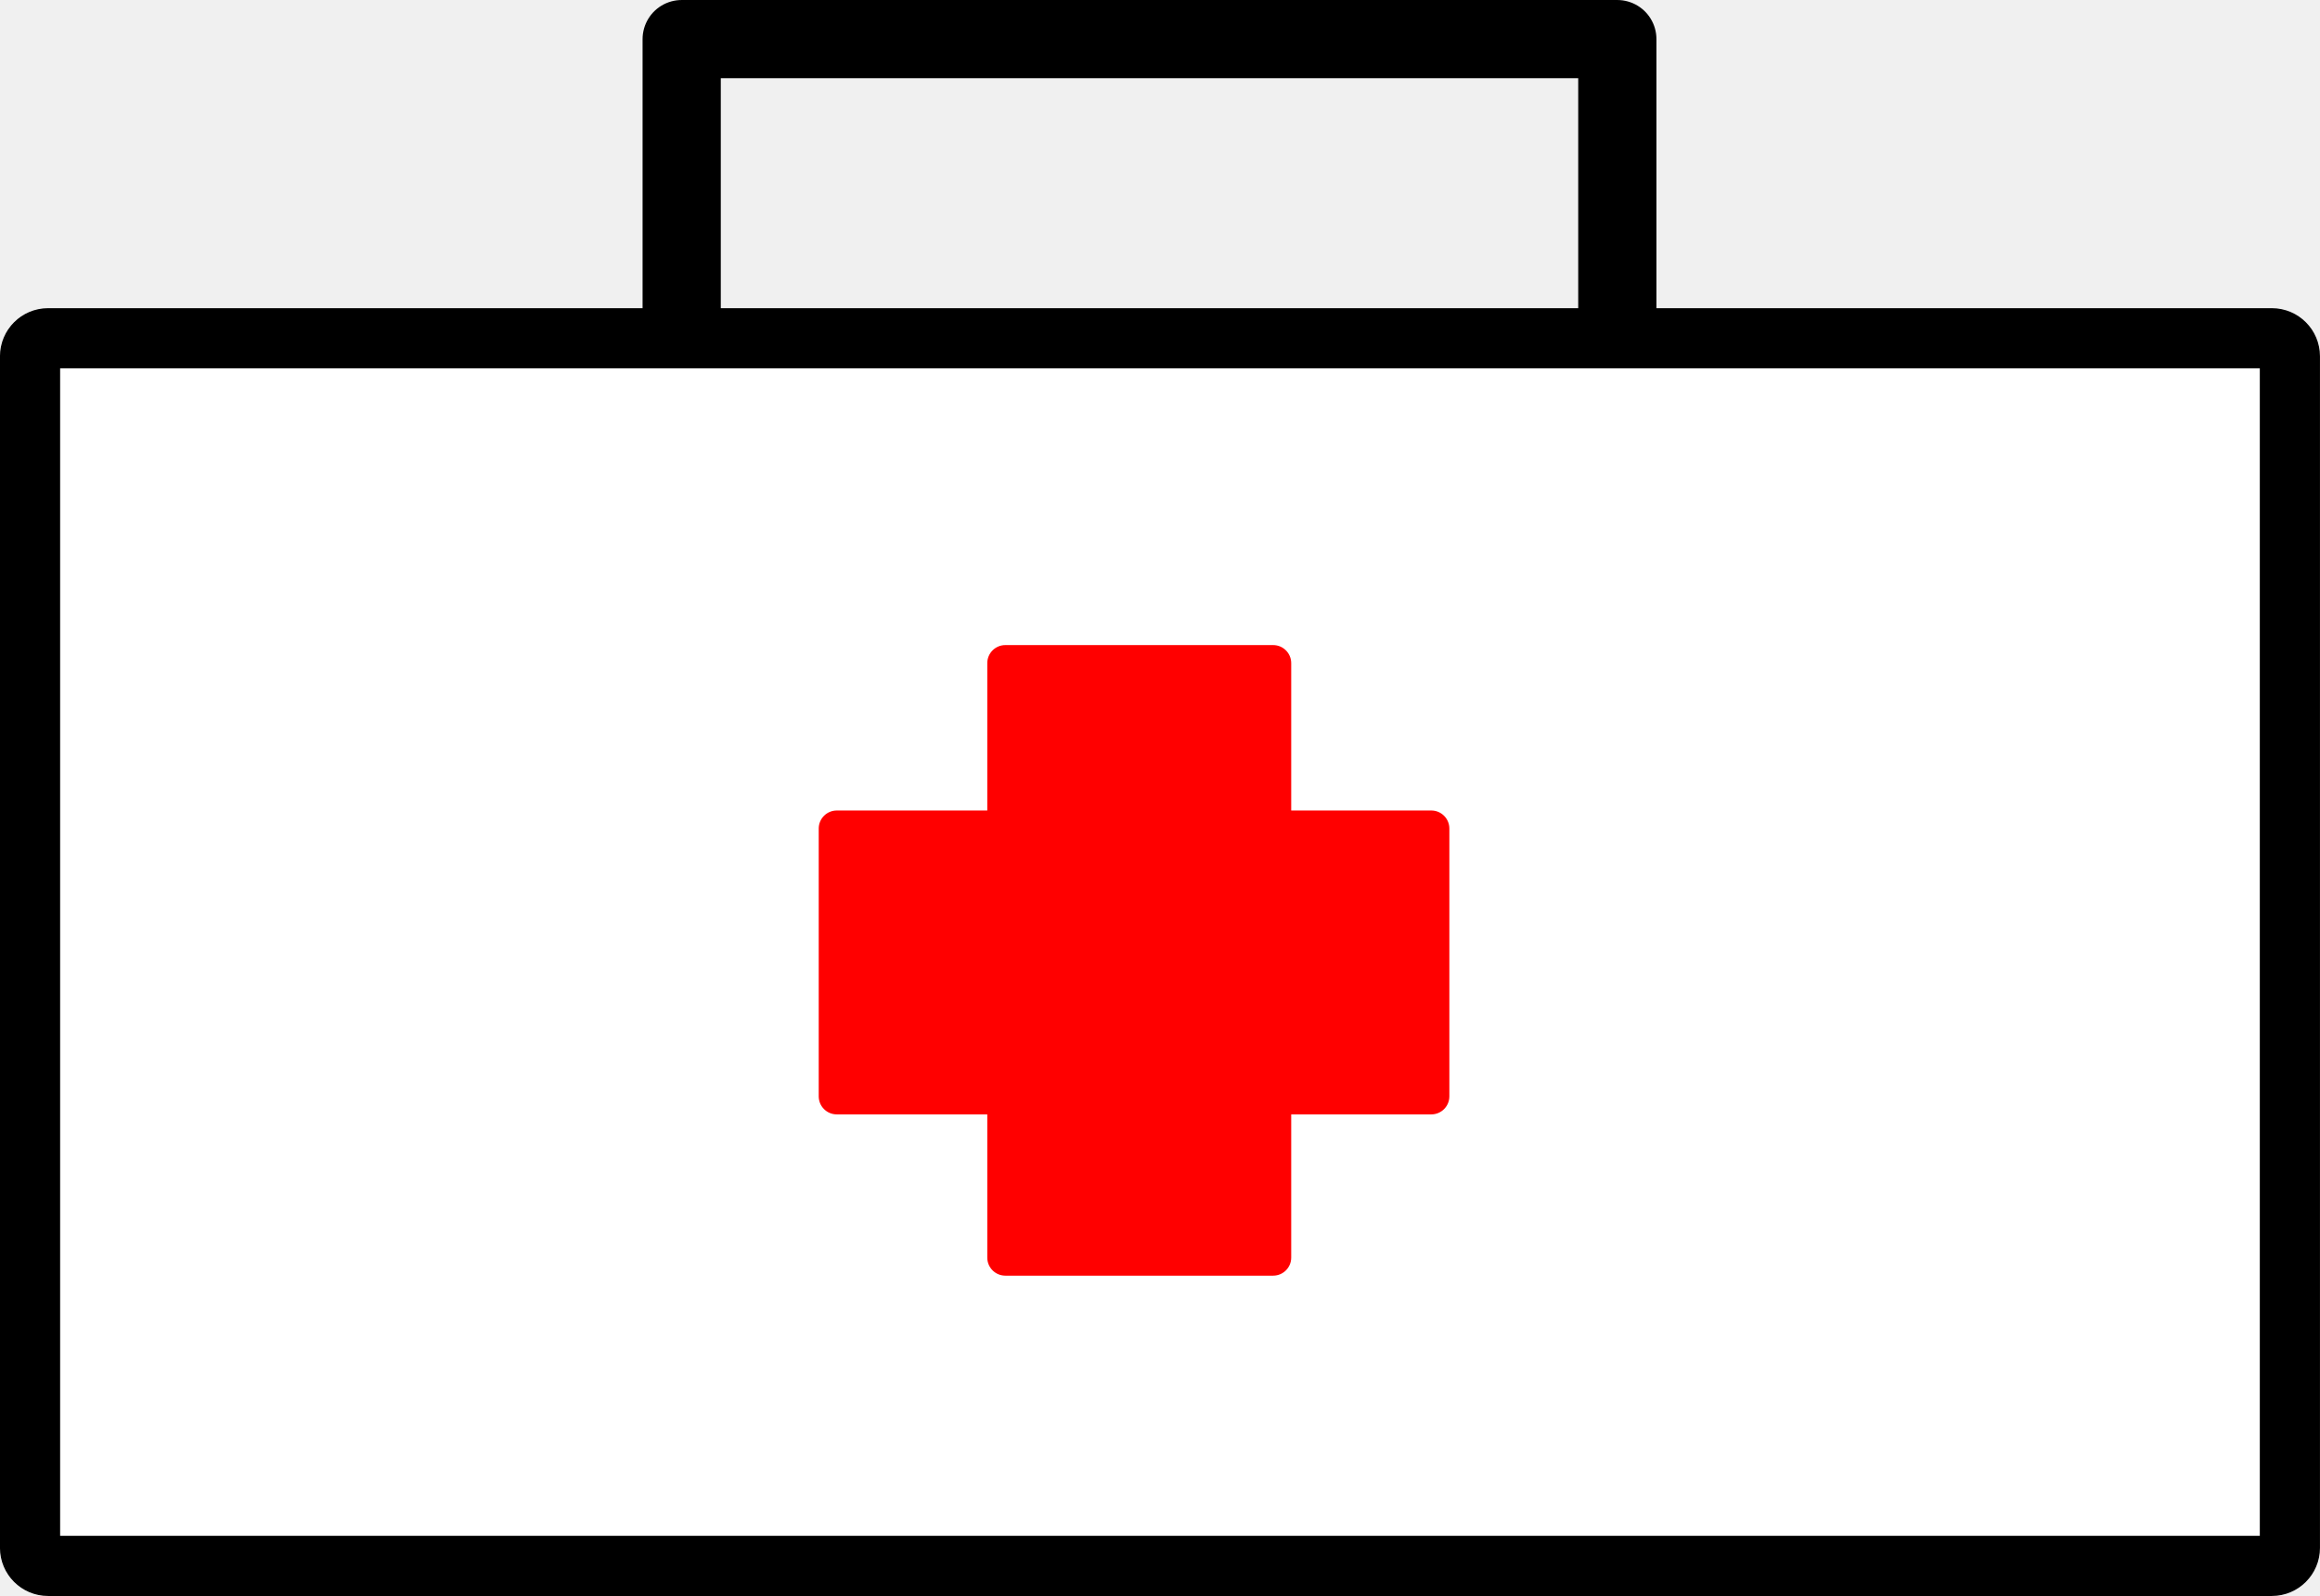
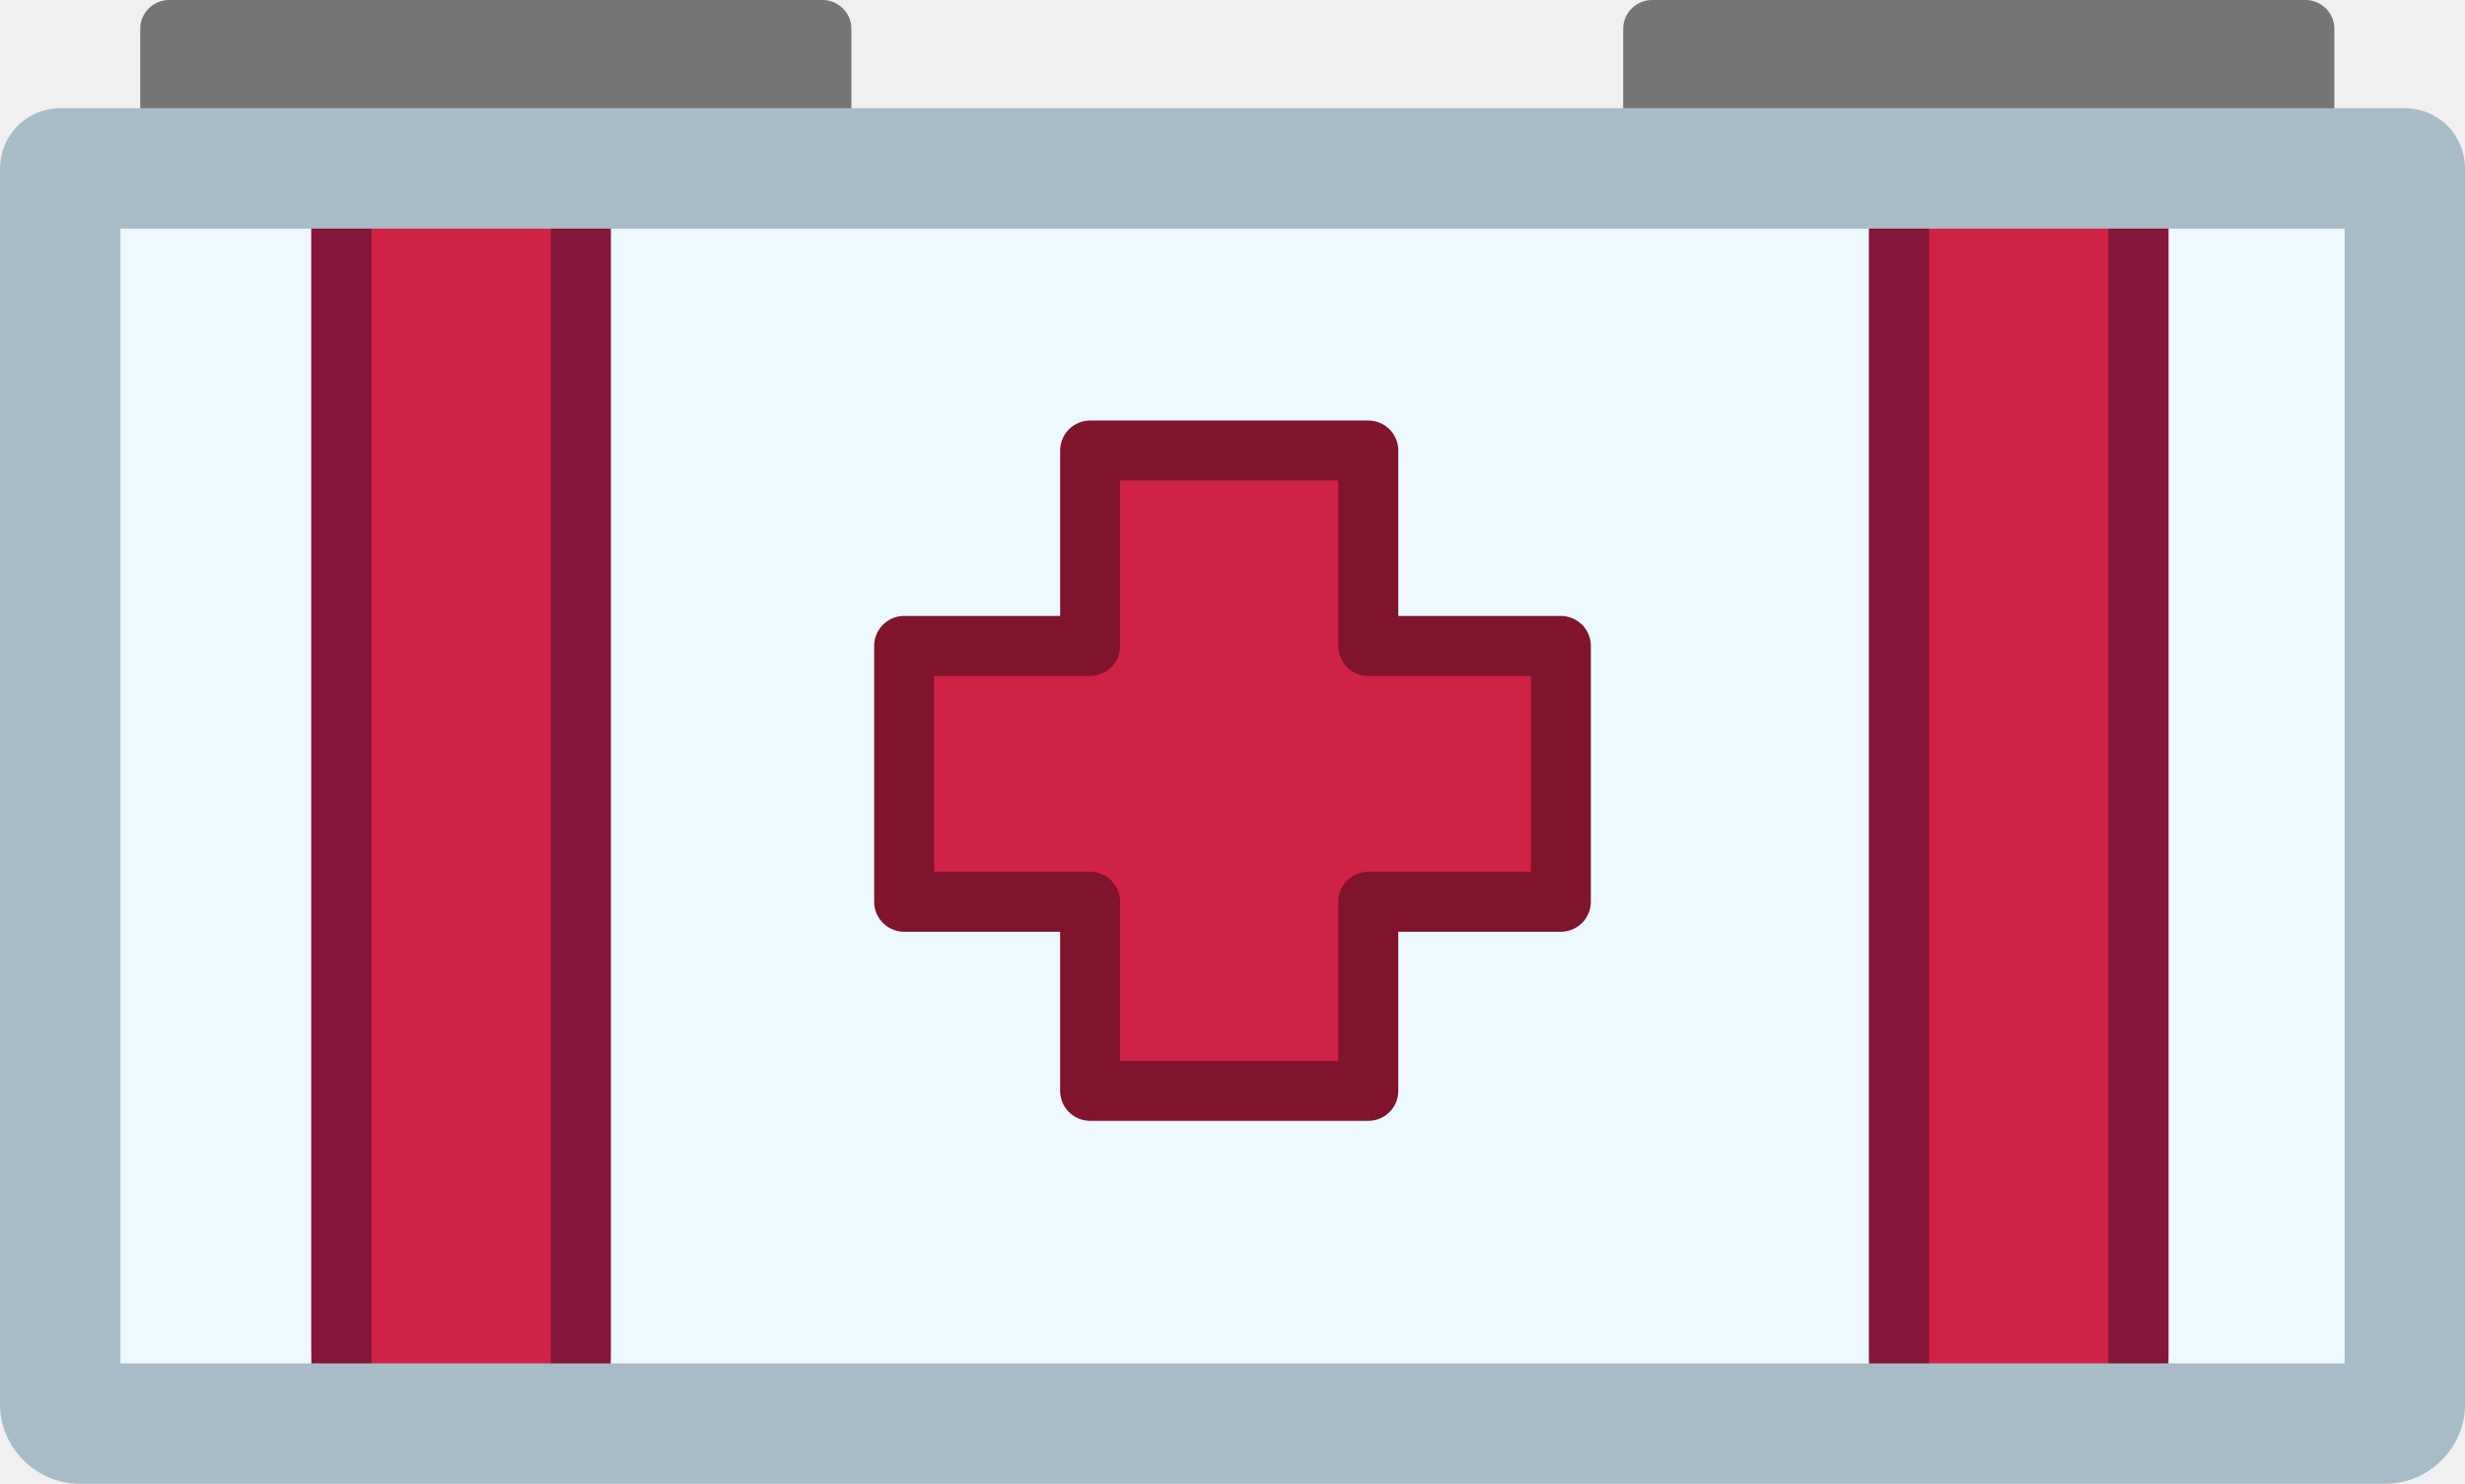
- <svg xmlns="http://www.w3.org/2000/svg" width="38.565mm" height="26.532mm" viewBox="0 0 38.565 26.532" version="1.1" id="svg5">
+ <svg xmlns="http://www.w3.org/2000/svg" width="40.964mm" height="24.655mm" viewBox="0 0 40.964 24.655" version="1.1" id="svg5">
  <defs id="defs2" />
-   <g id="layer1" transform="translate(-59.68348,-139.9028)">
-     <path style="fill:none;stroke:#000000;stroke-width:1.3;stroke-linecap:butt;stroke-linejoin:round;stroke-miterlimit:4;stroke-dasharray:none;stroke-opacity:1" d="m 71.015,147.185 v -6.632 h 15.553 v 6.749" id="path2351" />
-     <rect style="fill:#ffffff;stroke:#000000;stroke-width:1;stroke-linecap:square;stroke-linejoin:round;stroke-miterlimit:4;stroke-dasharray:none;stroke-opacity:1" id="rect880" width="37.565" height="20.409" x="60.183" y="145.526" rx="0.3" ry="0.3" />
-     <rect style="fill:#ff0000;fill-opacity:1;stroke:#000000;stroke-width:0;stroke-linecap:square;stroke-linejoin:round;stroke-miterlimit:4;stroke-dasharray:none;stroke-opacity:1" id="rect1158" width="5.052" height="10.483" x="-81.147" y="-161.11" rx="0.3" ry="0.3" transform="scale(-1)" />
-     <rect style="fill:#ff0000;fill-opacity:1;stroke:#000000;stroke-width:0;stroke-linecap:square;stroke-linejoin:round;stroke-miterlimit:4;stroke-dasharray:none;stroke-opacity:1" id="rect1158-3" width="5.052" height="10.483" x="153.377" y="-83.776" rx="0.3" ry="0.3" transform="rotate(90)" />
+   <g id="layer1" transform="matrix(1.037205,0,0,1.037205,-61.42195,-148.453)">
+     <g id="g2" transform="matrix(1.181867,0,0,1.537092,-13.79927,-77.95099)" style="fill:#757575;fill-opacity:1;stroke-width:1.928;stroke-dasharray:none">
+       <rect style="fill:#757575;fill-opacity:1;stroke-width:1.928;stroke-dasharray:none" id="rect1" width="9.641" height="1.92" x="83.787" y="143.829" rx="0.395" ry="0.3" />
+       <rect style="fill:#757575;fill-opacity:1;stroke-width:1.928;stroke-dasharray:none" id="rect2" width="9.641" height="1.92" x="63.683" y="143.829" rx="0.395" ry="0.3" />
+     </g>
+     <g id="g4">
+       <path style="fill:#eef9ff;stroke-linecap:square;stroke-linejoin:round" d="m 97.749,145.826 v 19.809 c 0,0.166 -0.134,0.3 -0.3,0.3 H 60.483 c -0.166,0 -0.3,-0.134 -0.3,-0.3 v -19.809 z" id="path5" />
+       <rect style="fill:#d02245;fill-opacity:1;stroke:#86163a;stroke-width:0.964;stroke-linecap:square;stroke-linejoin:round;stroke-miterlimit:4;stroke-dasharray:none;stroke-opacity:1" id="rect4" width="20.447" height="3.838" x="145.557" y="-93.482" rx="1.214" ry="0.11" transform="rotate(90)" />
+       <rect style="fill:#d02245;fill-opacity:1;stroke:#86163a;stroke-width:0.964;stroke-linecap:square;stroke-linejoin:round;stroke-miterlimit:4;stroke-dasharray:none;stroke-opacity:1" id="rect3" width="20.447" height="3.838" x="145.469" y="-68.525" rx="1.214" ry="0.11" transform="rotate(90)" />
+     </g>
+     <path style="fill:#a8bcc8;stroke-linecap:square;stroke-linejoin:round" d="m 60.184,144.861 a 0.964,0.964 0 0 0 -0.965,0.965 v 19.809 c 0,0.684 0.582,1.264 1.266,1.264 h 36.965 c 0.684,0 1.264,-0.58 1.264,-1.264 v -19.809 a 0.964,0.964 0 0 0 -0.965,-0.965 z m 0.965,1.93 H 96.785 V 164.971 H 61.148 Z" id="path6" />
+     <path id="rect1158-3" style="fill:#d02245;fill-opacity:1;stroke:#80142c;stroke-width:0.961;stroke-linecap:square;stroke-linejoin:round;stroke-dasharray:none;stroke-opacity:1" d="m 84.227,153.477 v 4.098 h -3.085 v 3.03 h -4.457 v -3.03 h -2.98 v -4.098 h 2.98 v -3.131 h 4.457 v 0.197 2.934 z" />
  </g>
</svg>
